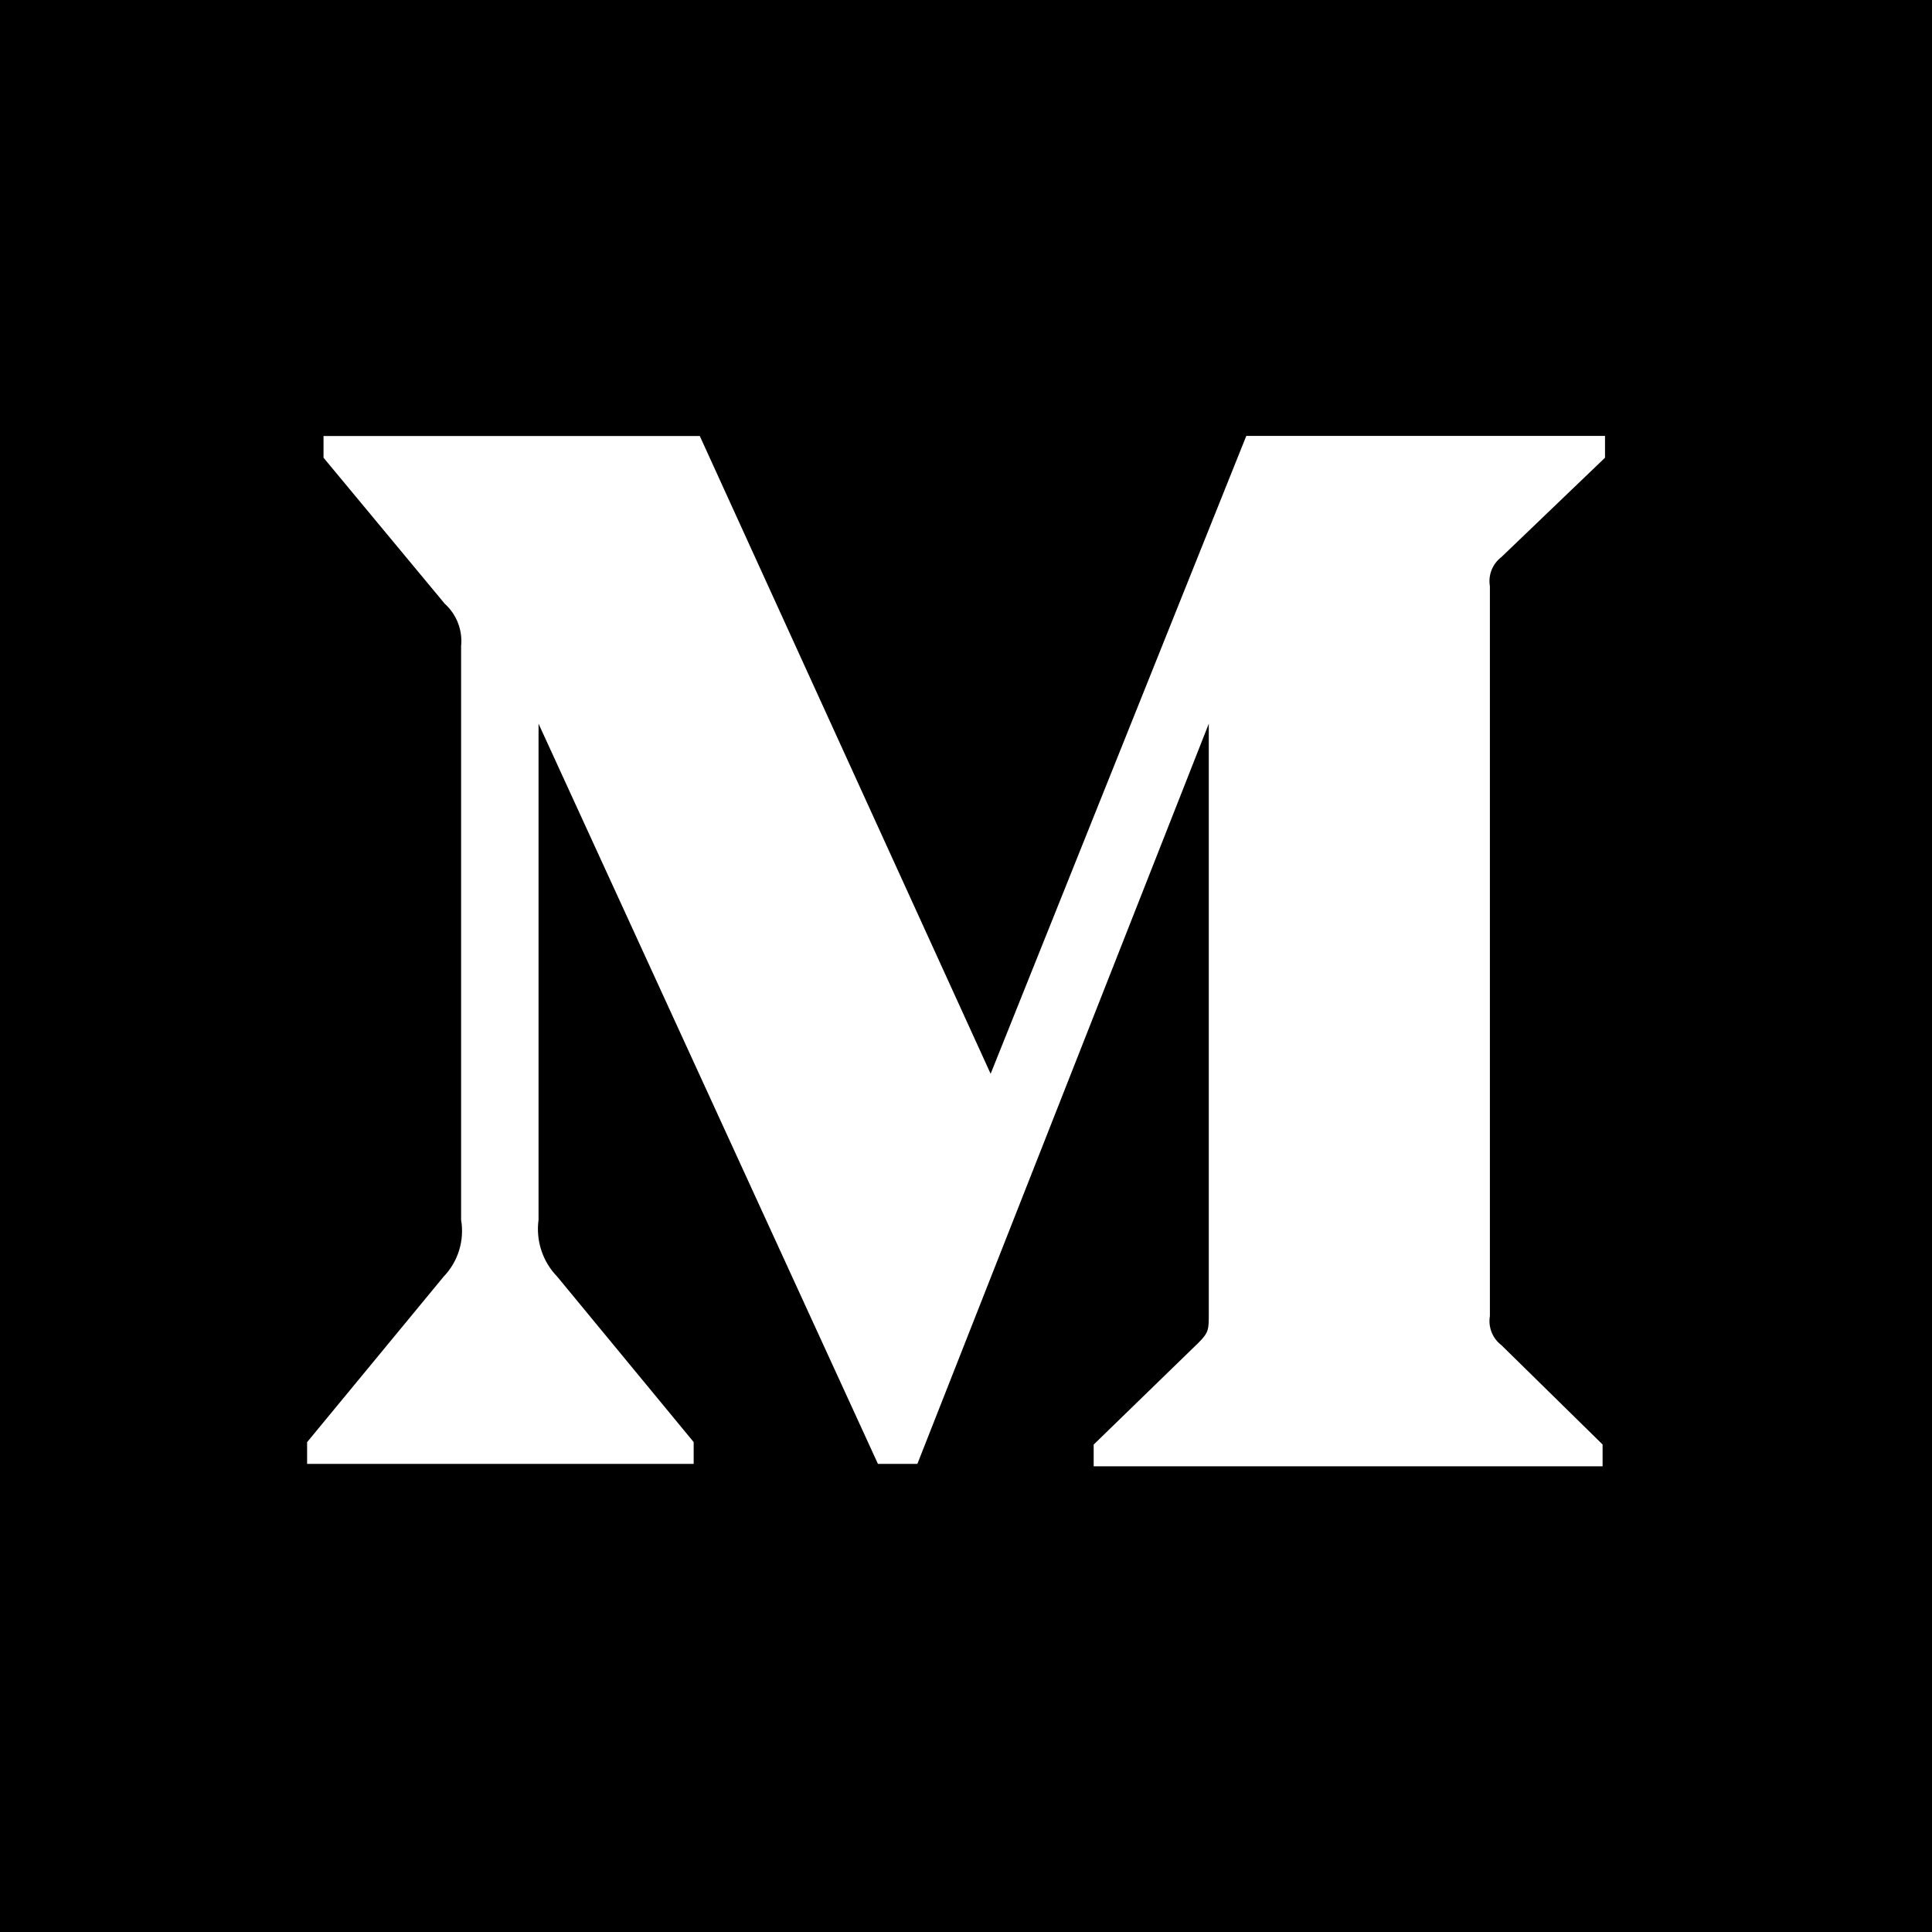
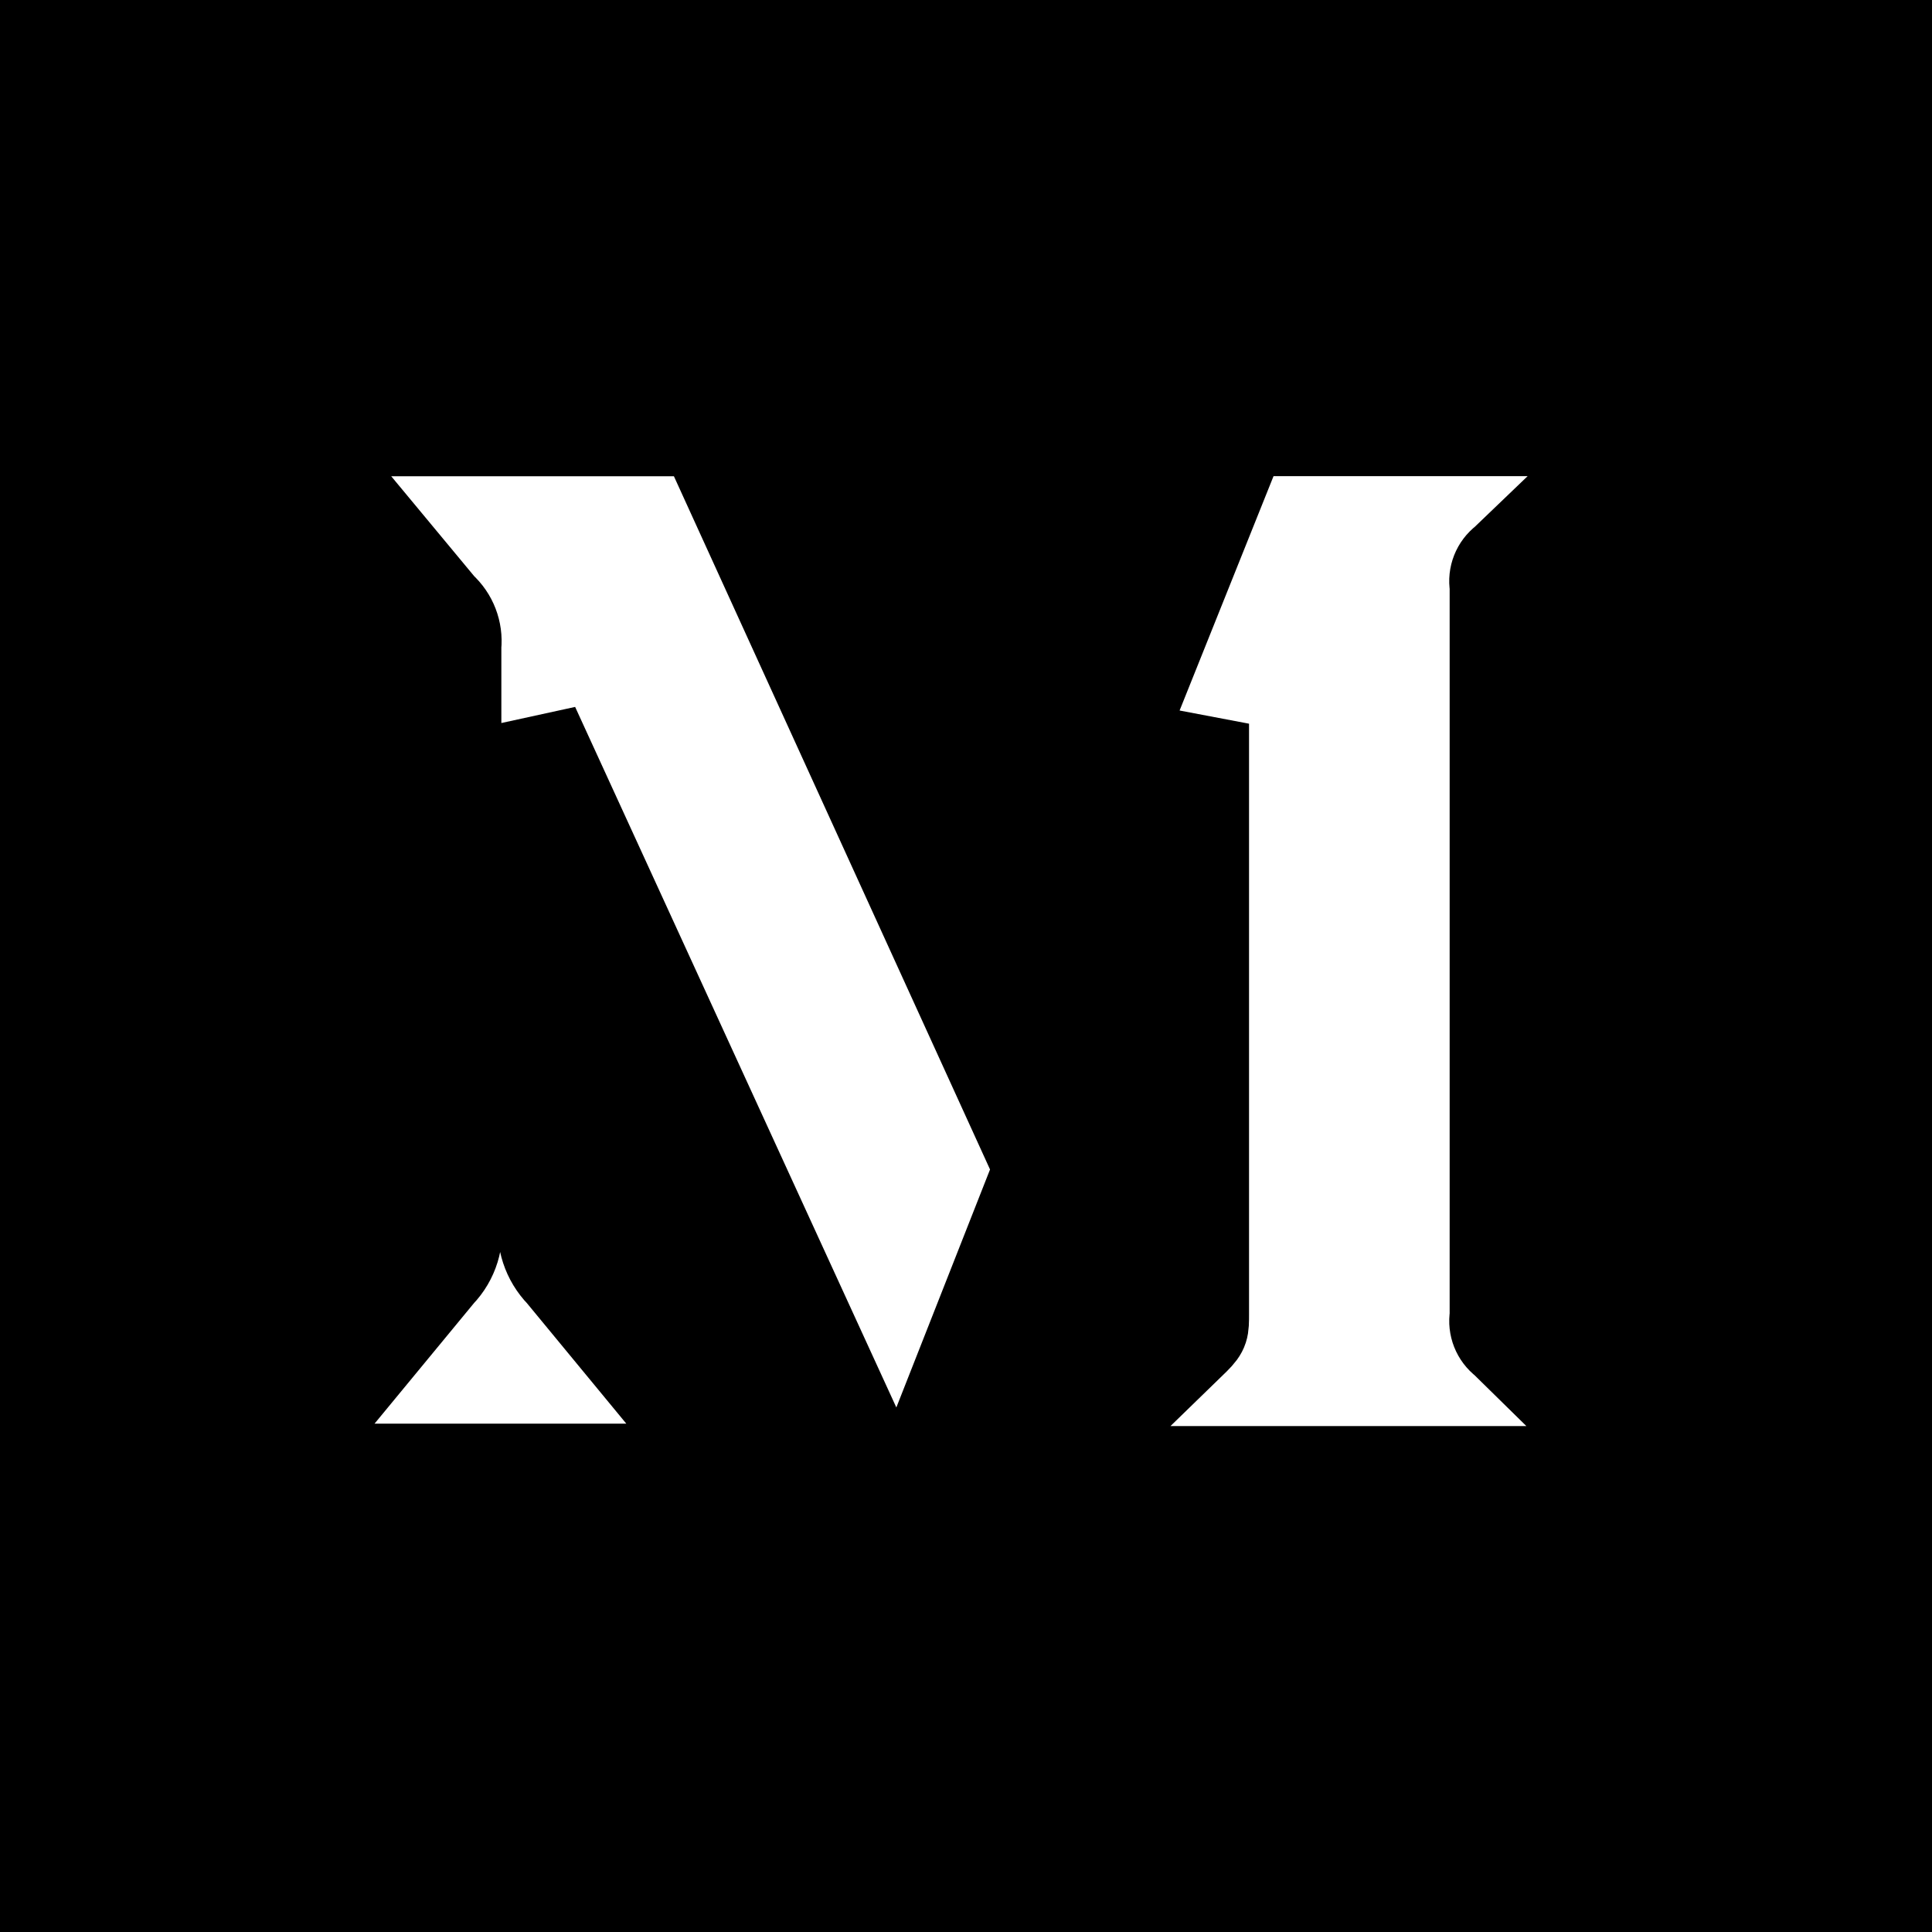
- <svg xmlns="http://www.w3.org/2000/svg" role="img" viewBox="0 0 24 24">
+ <svg xmlns="http://www.w3.org/2000/svg" role="img" viewBox="0 0 24 24" stroke="currentColor">
  <path d="M0 0v24h24V0H0zm19.938 5.686L18.651 6.92a.376.376 0 0 0-.143.362v9.067a.376.376 0 0 0 .143.361l1.257 1.234v.271h-6.322v-.27l1.302-1.265c.128-.128.128-.165.128-.36V8.99l-3.62 9.195h-.49L6.69 8.99v6.163a.85.85 0 0 0 .233.707l1.694 2.054v.271H3.815v-.27L5.51 15.86a.82.82 0 0 0 .218-.707V8.027a.624.624 0 0 0-.203-.527L4.019 5.686v-.27h4.674l3.613 7.923 3.176-7.924h4.456v.271z" />
</svg>
